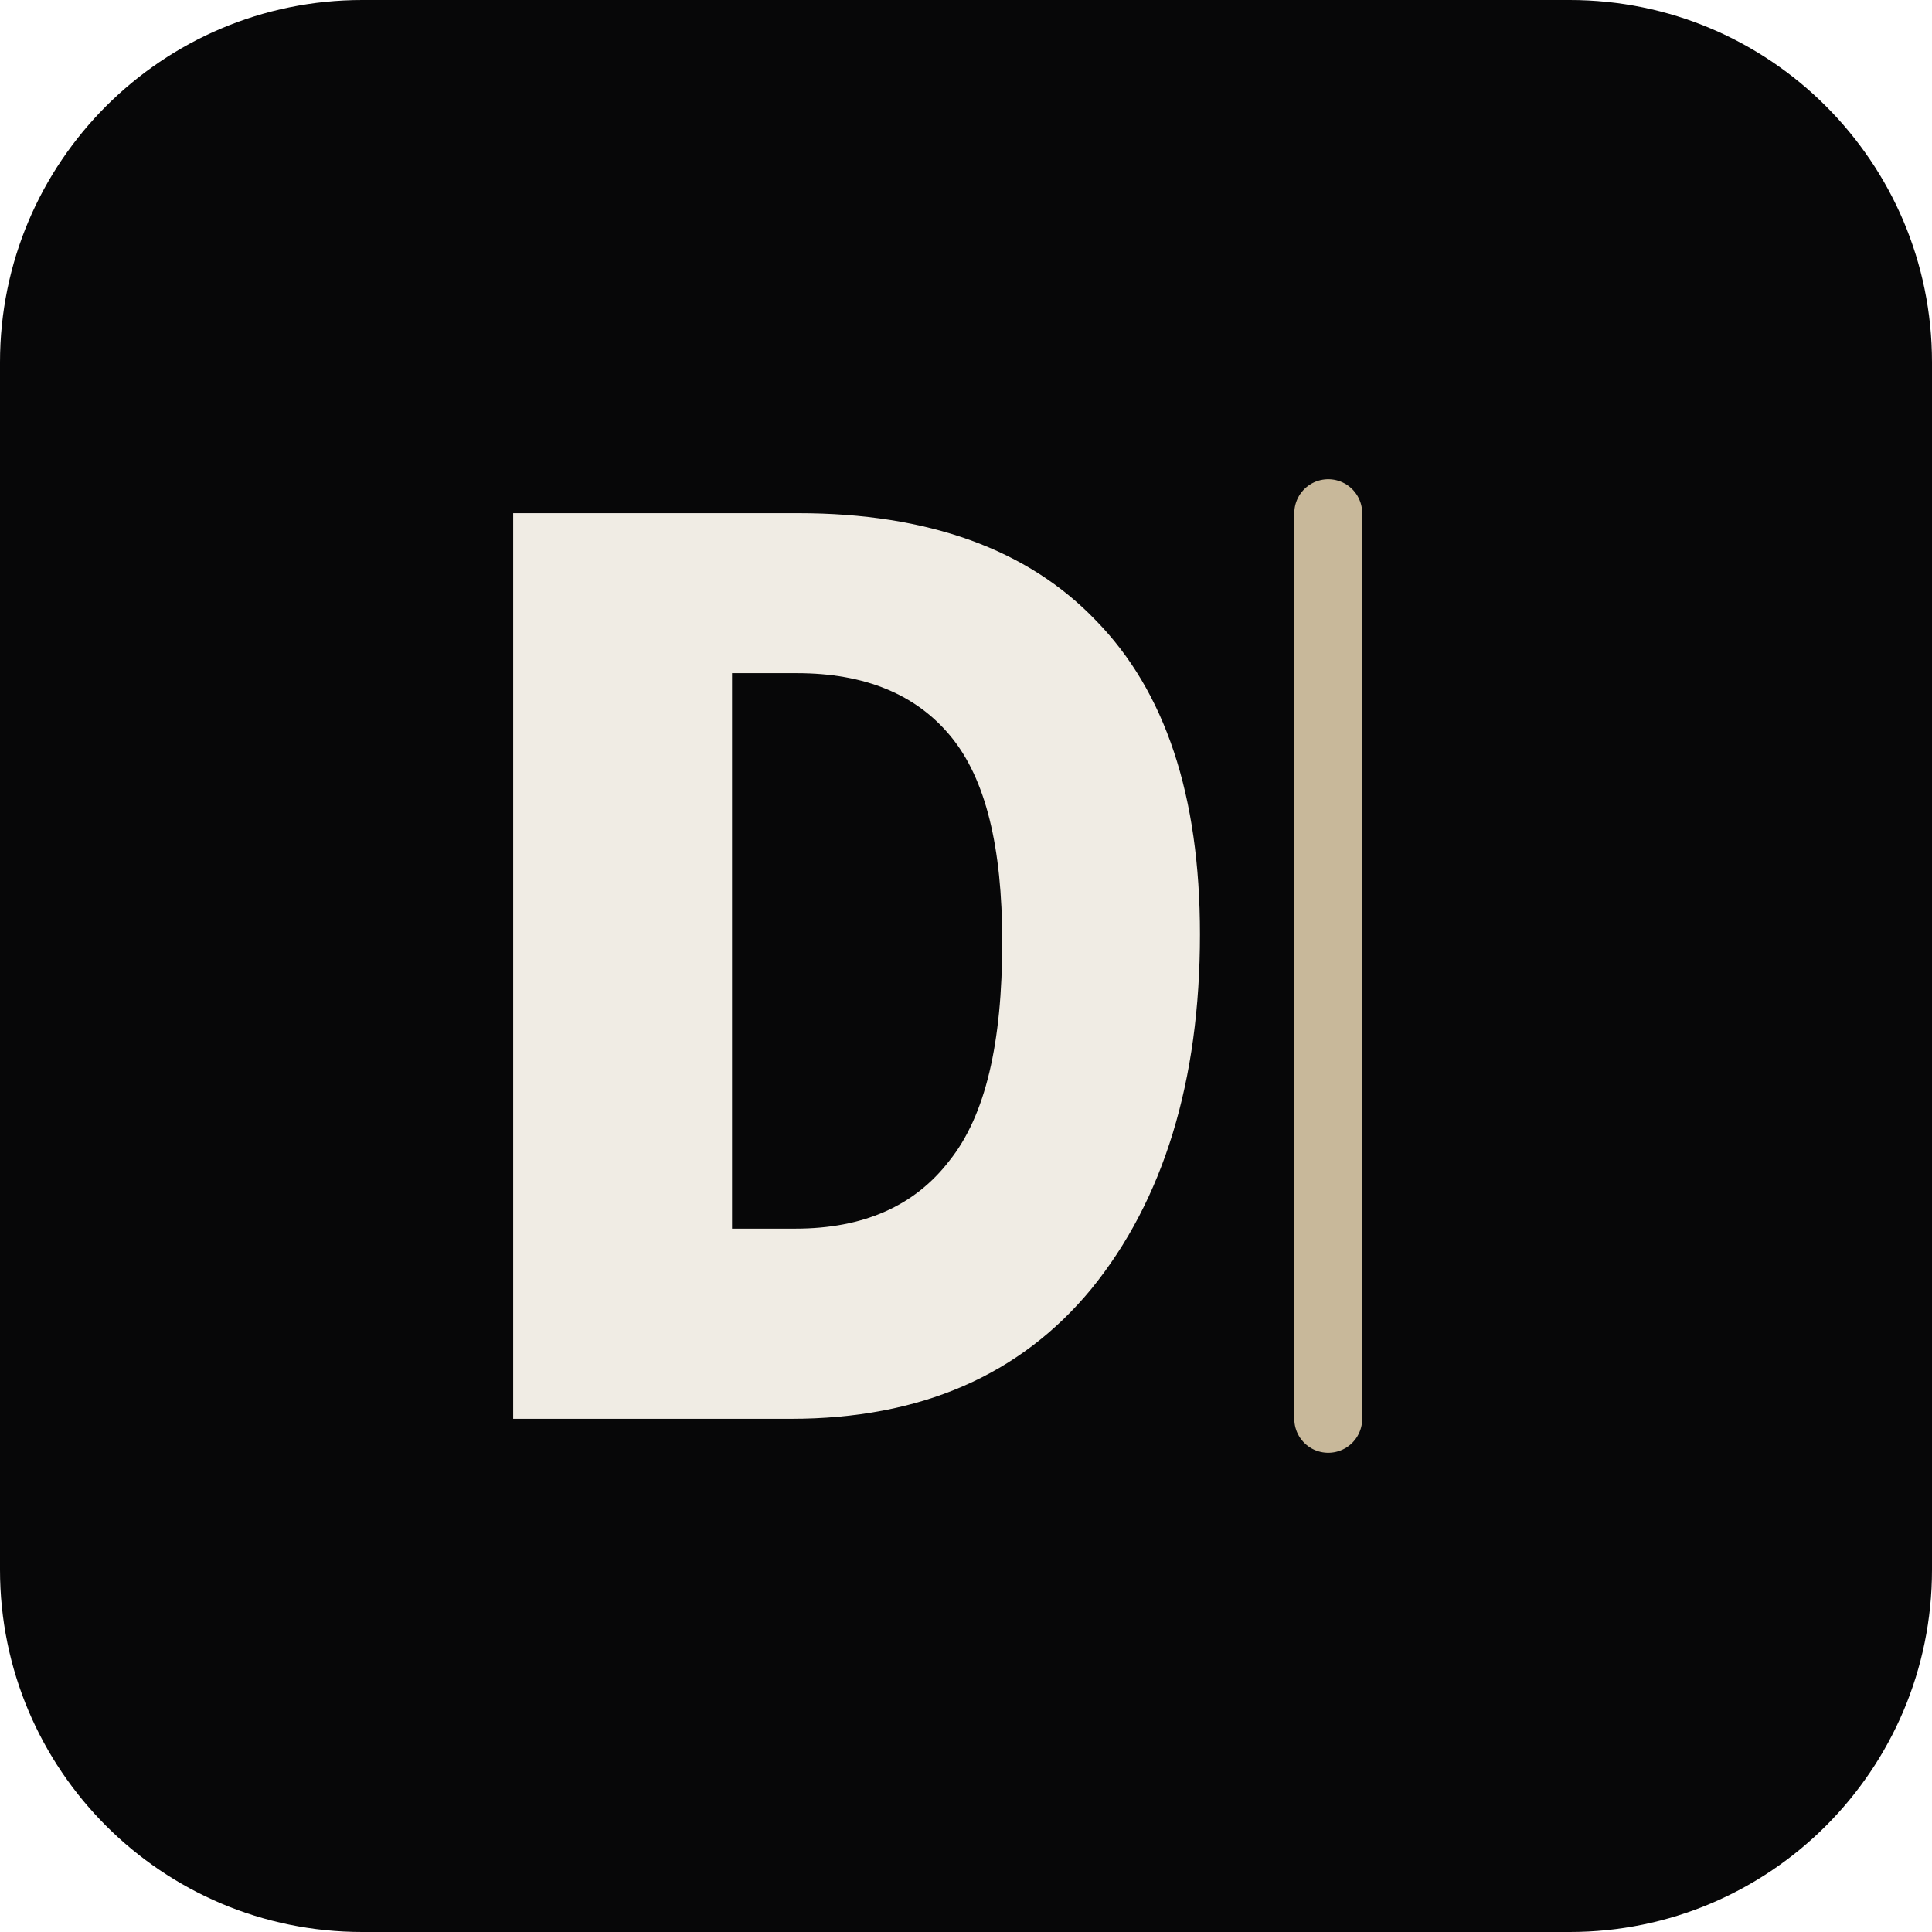
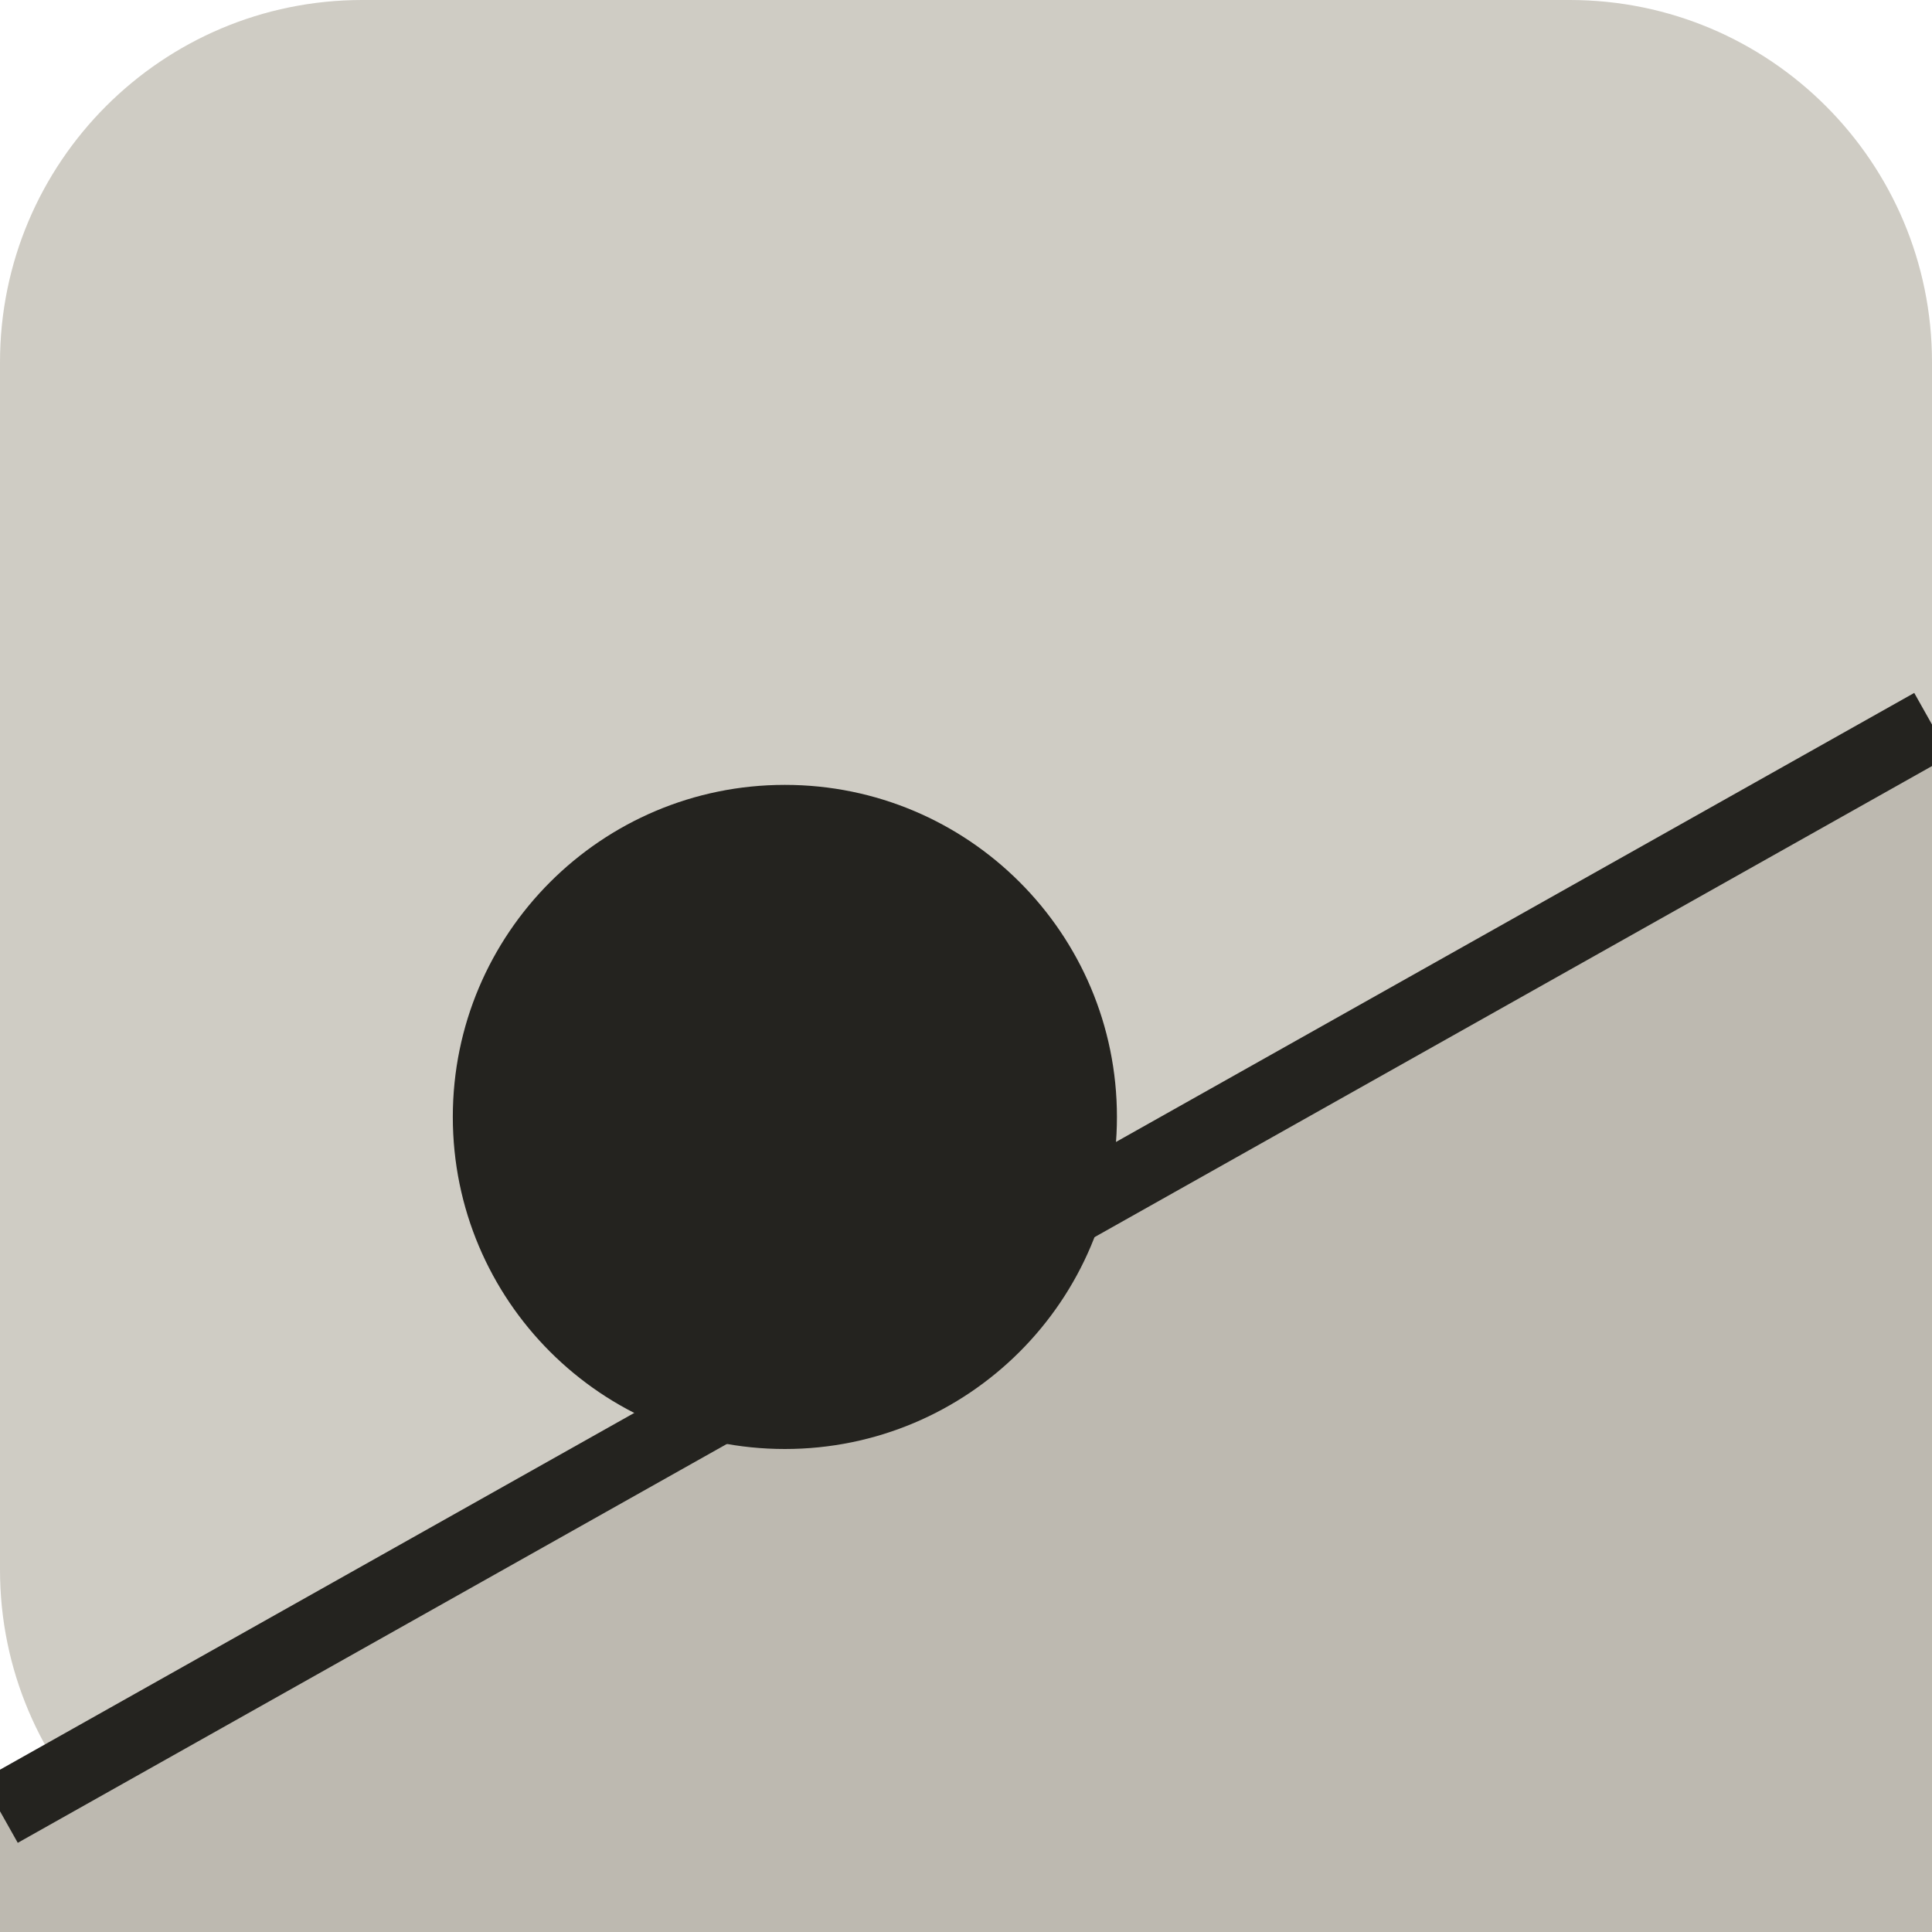
- <svg xmlns="http://www.w3.org/2000/svg" viewBox="0 0 128 128">
-   <rect width="128" height="128" rx="24" fill="#070708" />
-   <path d="M34 94V34h18.9c8.6 0 15.2 2.4 19.7 7.1 4.6 4.7 6.9 11.6 6.9 20.8 0 9.7-2.4 17.6-7.2 23.5C67.6 91.1 61 94 52.4 94H34Zm14.5-12.6h4.2c4.5 0 7.9-1.5 10.2-4.5 2.4-3 3.5-7.8 3.5-14.5 0-6.3-1.1-10.8-3.4-13.6-2.3-2.8-5.7-4.2-10.2-4.2h-4.3v37Z" fill="#f0ece4" />
-   <path d="M88 34v60" stroke="#c8b89a" stroke-width="4.5" stroke-linecap="round" />
+ <svg xmlns="http://www.w3.org/2000/svg" viewBox="0 0 32 32">
+   <rect width="32" height="32" rx="6" fill="#CFCCC4" />
+   <path d="M0 30 L32 12 L32 32 L0 32Z" fill="#BDB9B0" />
+   <path d="M0 30 L32 12" stroke="#24231F" stroke-width="1.2" />
+   <circle cx="13" cy="18.5" r="5.5" fill="#24231F" />
</svg>
